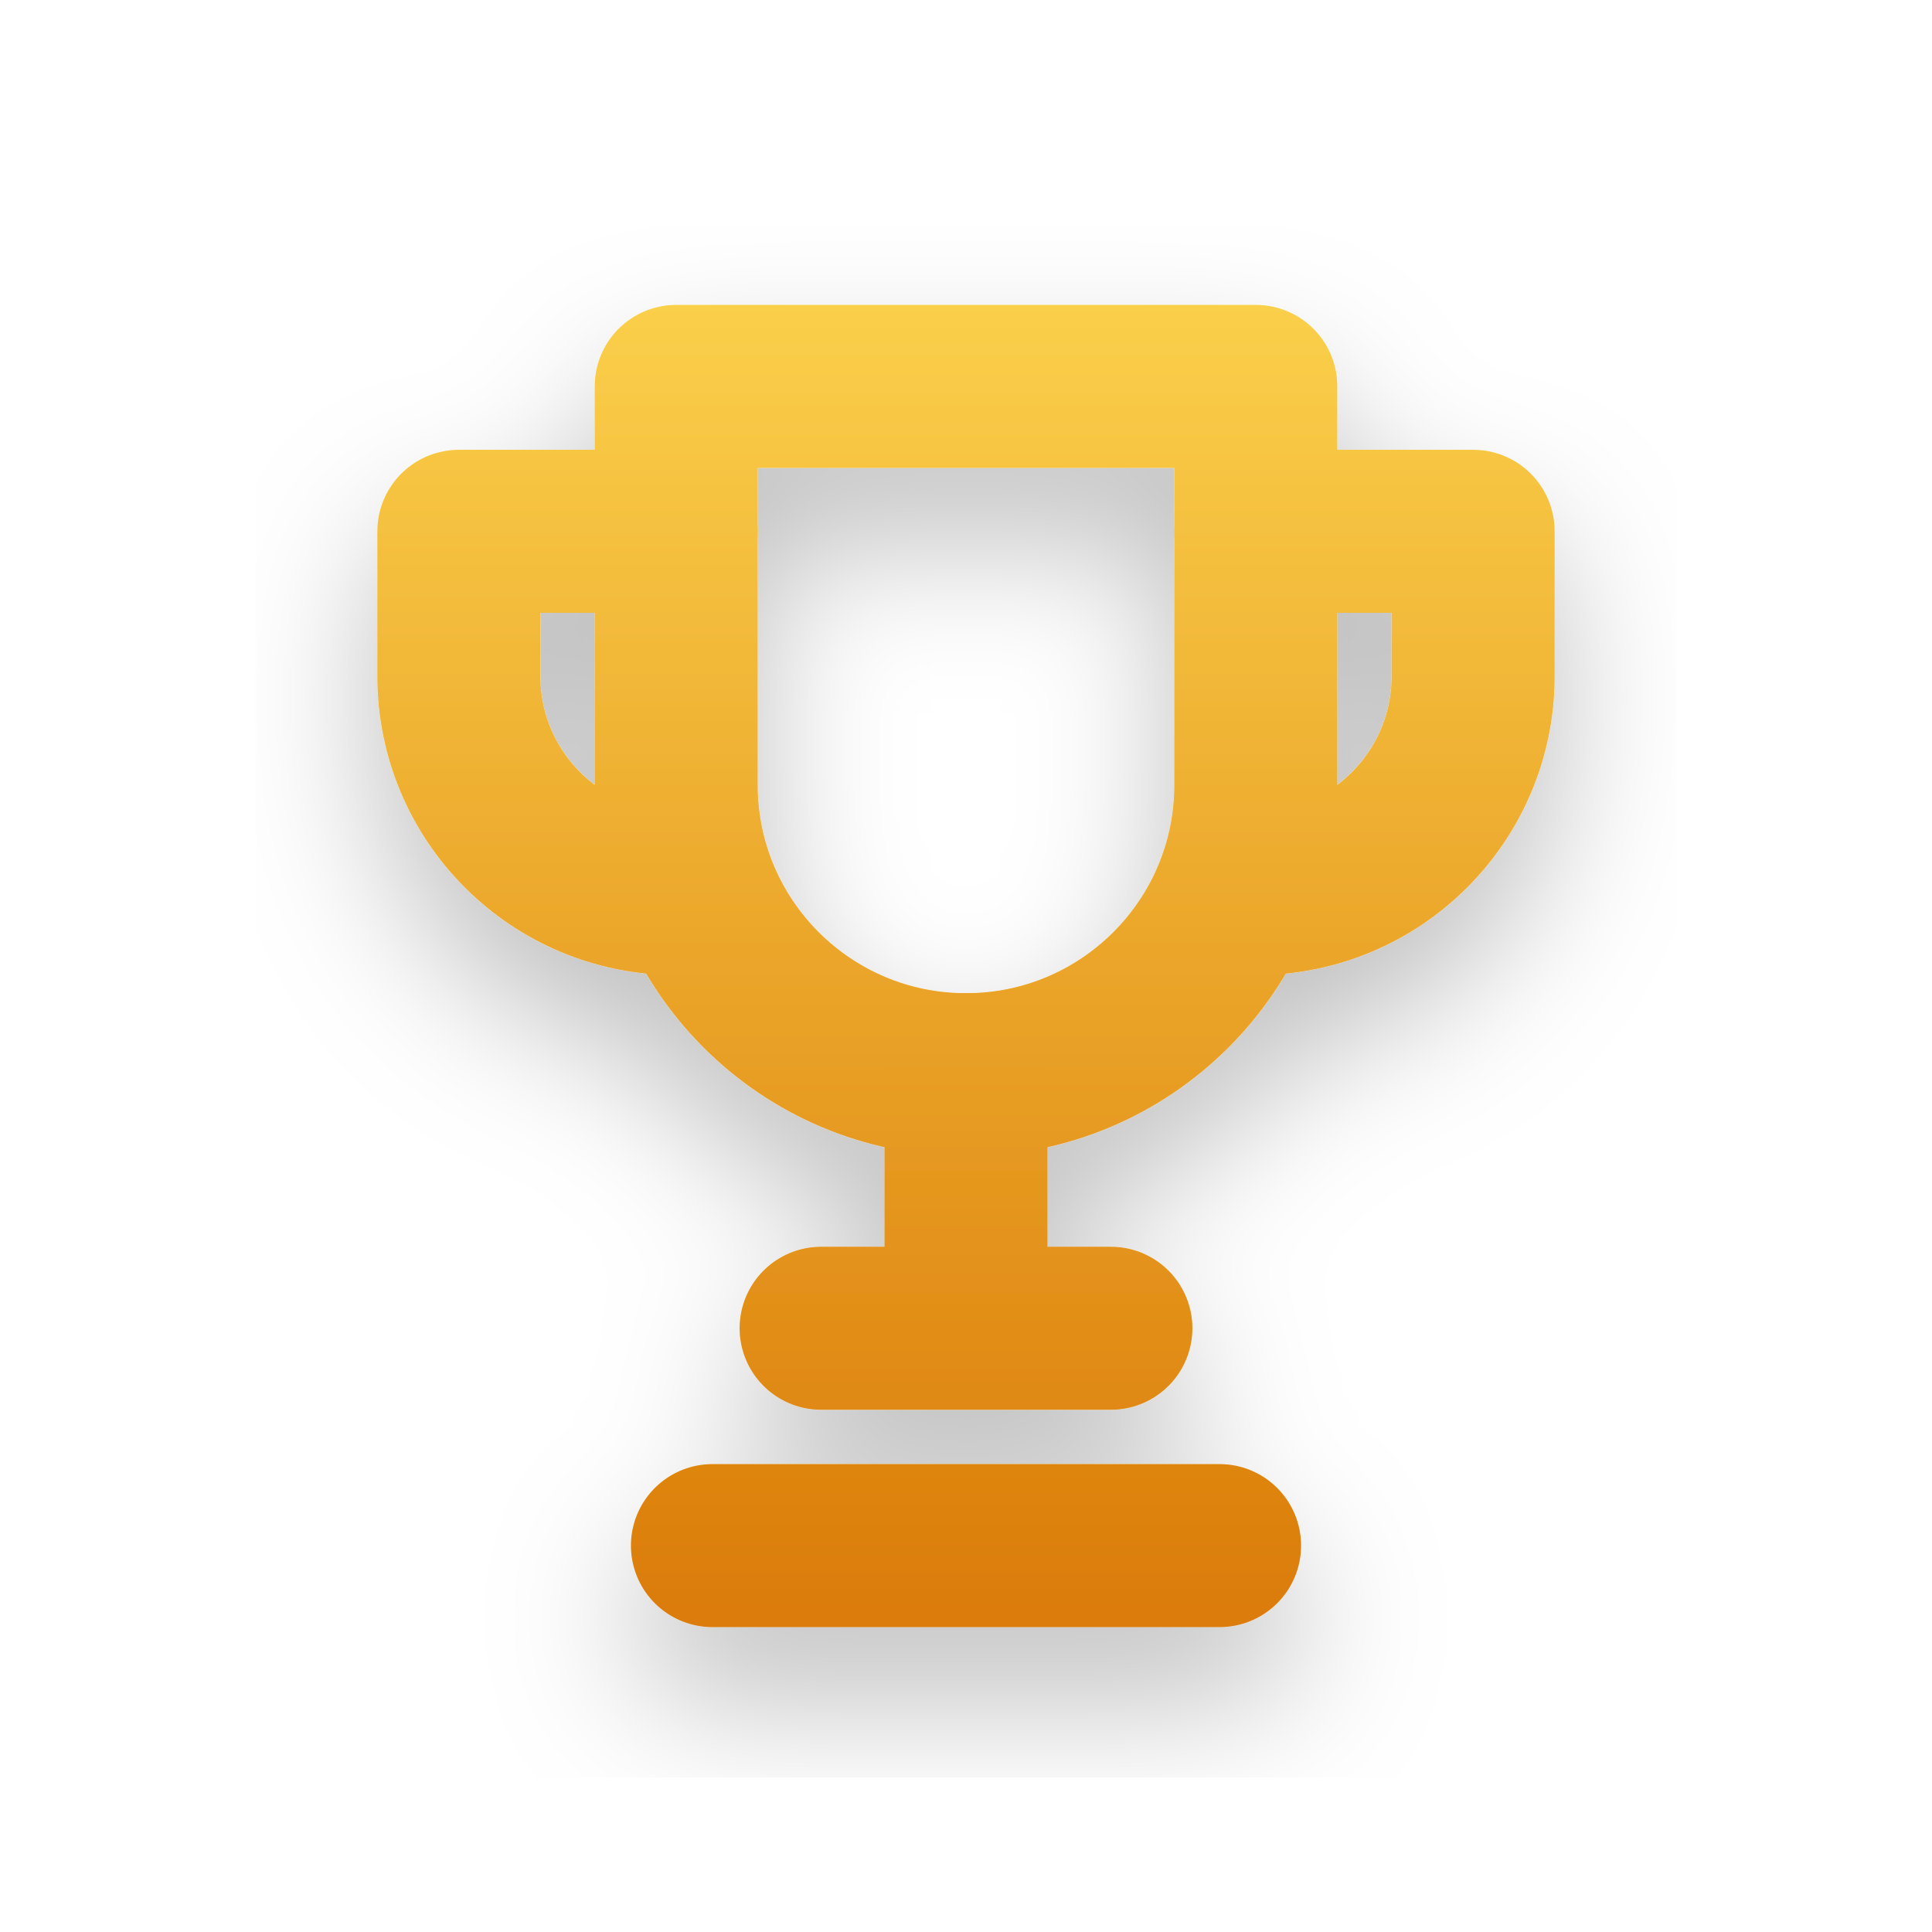
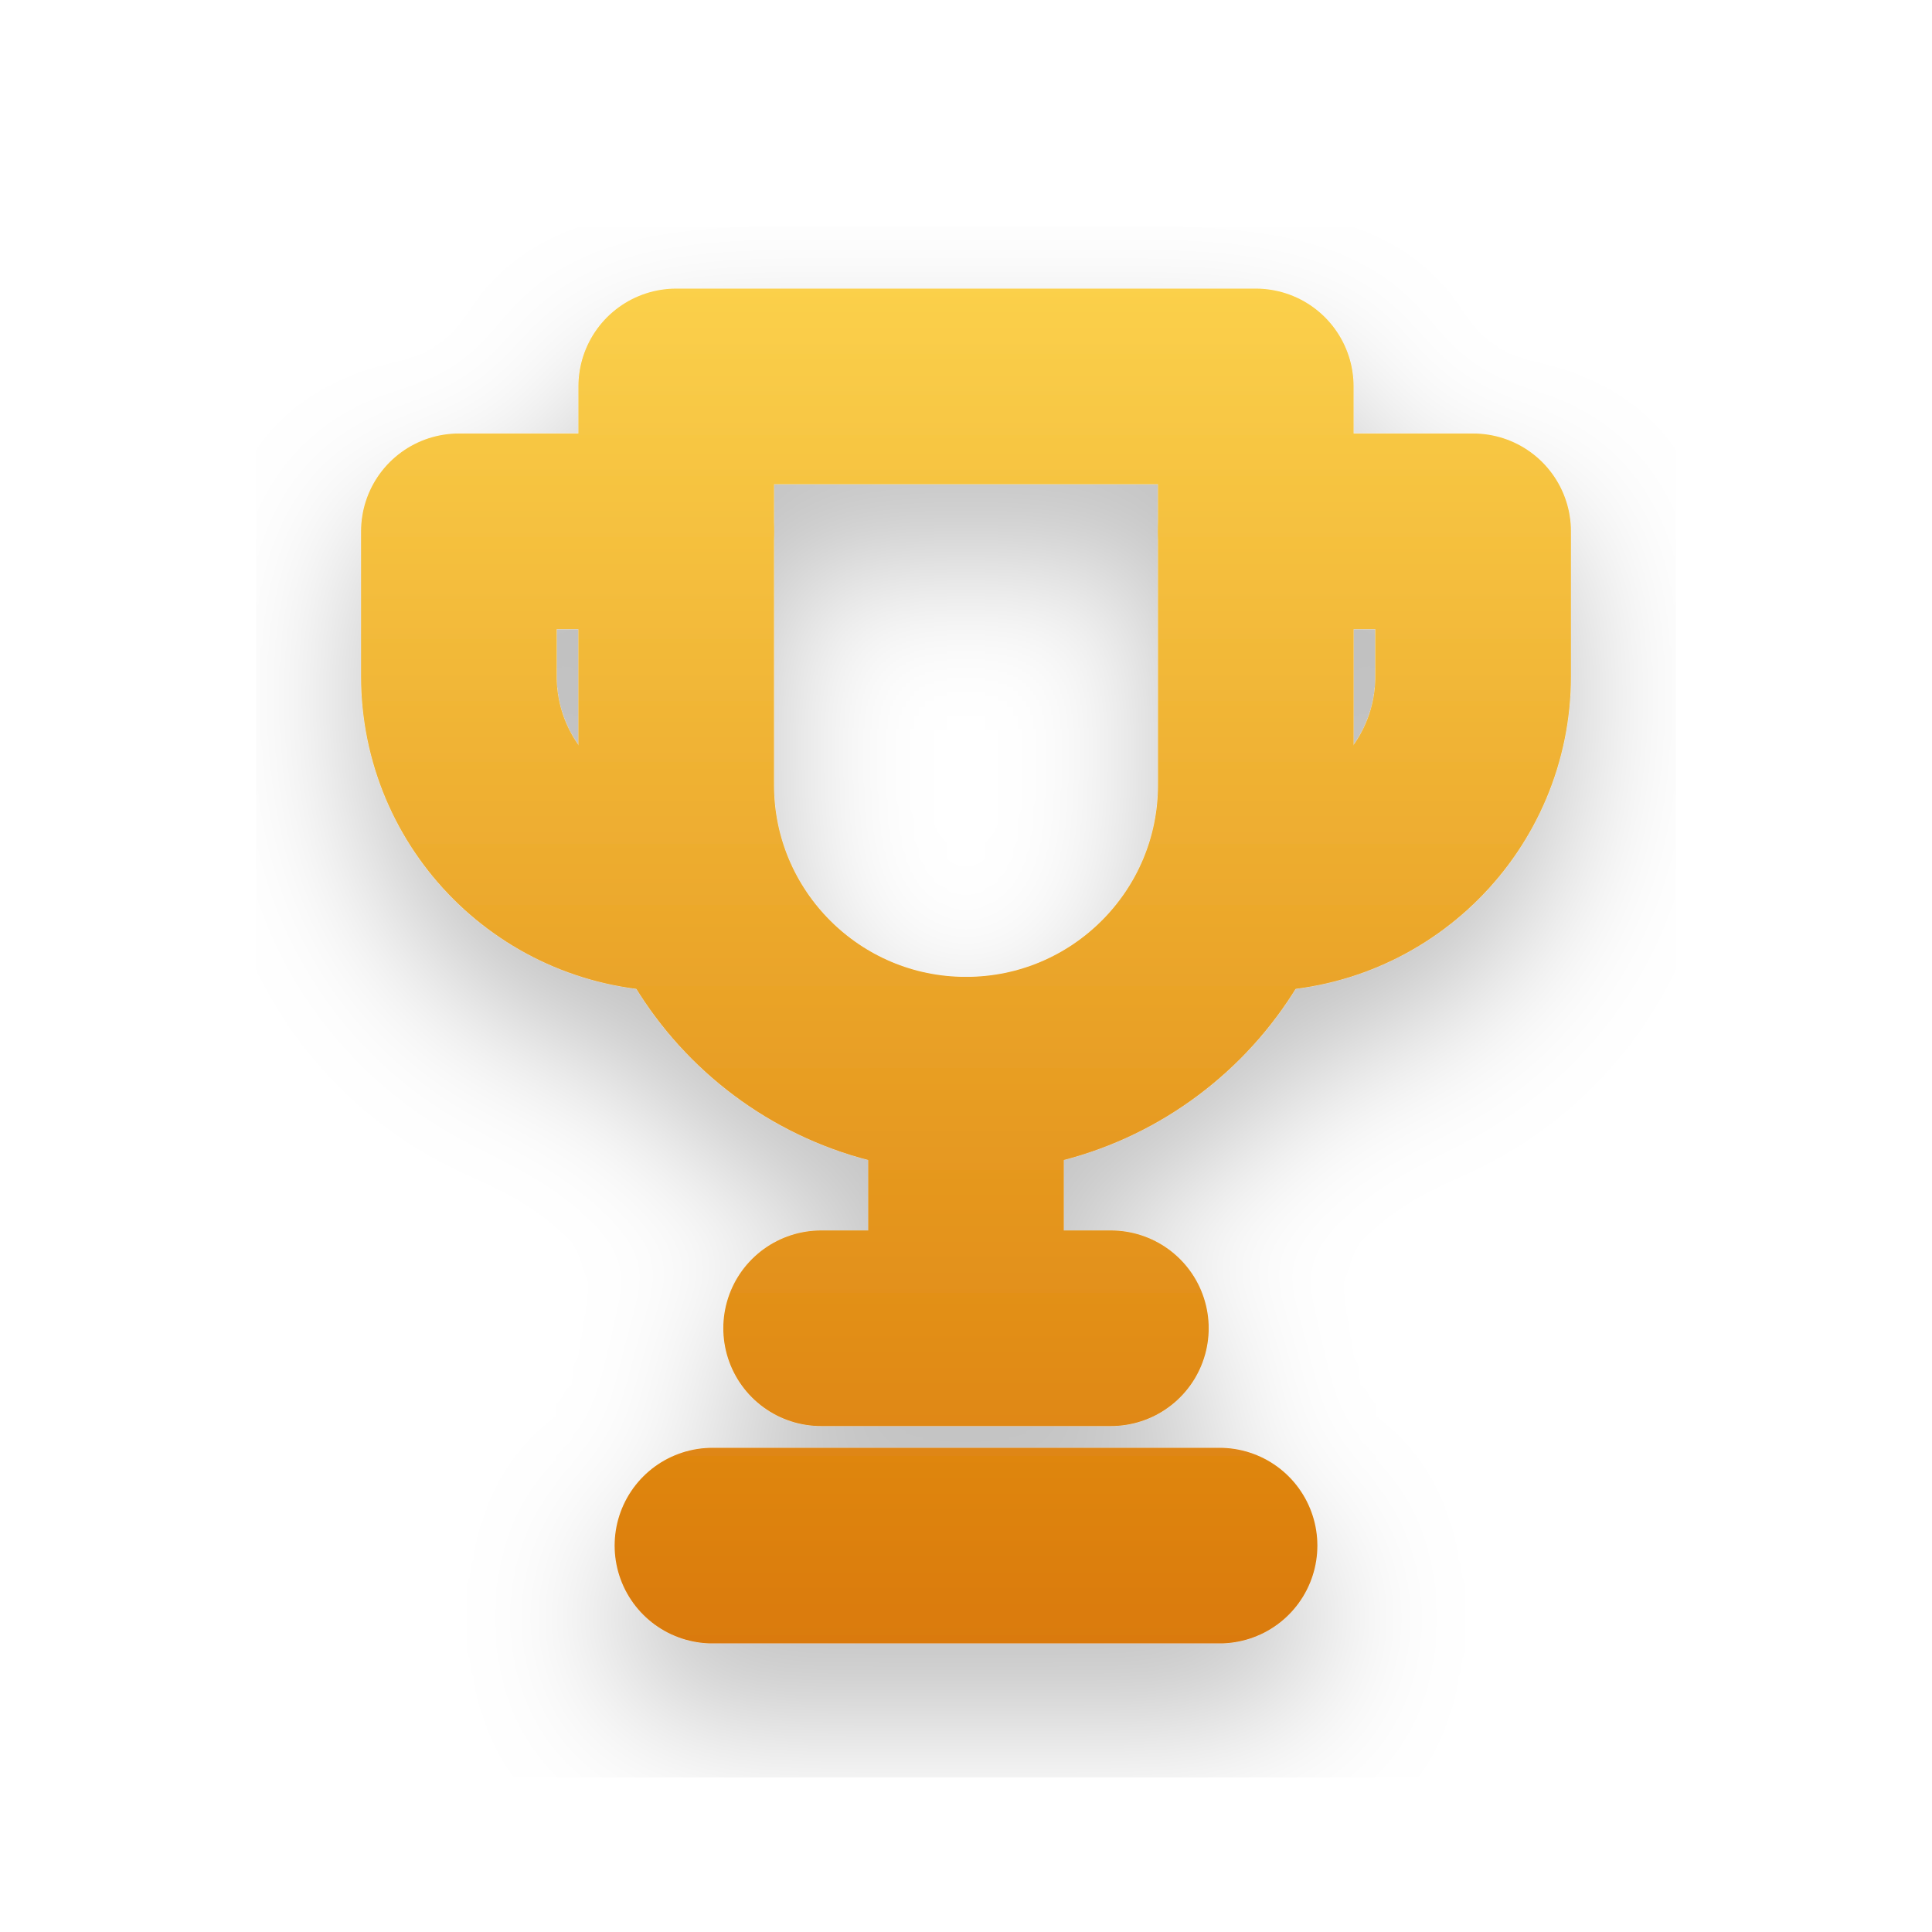
<svg xmlns="http://www.w3.org/2000/svg" viewBox="0 0 128 128" width="128" height="128">
  <defs>
    <linearGradient id="fg" gradientUnits="userSpaceOnUse" x1="0" y1="2" x2="0" y2="22">
      <stop offset="0" stop-color="#fcd34d" />
      <stop offset="1" stop-color="#d97706" />
    </linearGradient>
    <filter id="s" x="-20%" y="-20%" width="140%" height="140%">
      <feDropShadow dx="0" dy="1" stdDeviation="1" flood-color="#000" flood-opacity=".25" />
    </filter>
  </defs>
  <g filter="url(#s)" transform="translate(64 64) scale(4.8) translate(-12 -12)">
-     <path d="M8 4h8v5.5a4 4 0 01-8 0z" fill="none" stroke="url(#fg)" stroke-width="2.25" stroke-linecap="round" stroke-linejoin="round" />
-     <path d="M8 6H5v2a3 3 0 003 3M16 6h3v2a3 3 0 01-3 3M12 13.5v3.5M8.5 20h7M10 17h4" fill="none" stroke="url(#fg)" stroke-width="2.25" stroke-linecap="round" stroke-linejoin="round" />
+     <path d="M8 4h8v5.5a4 4 0 01-8 0z" fill="none" stroke="url(#fg)" stroke-width="2.7" stroke-linecap="round" stroke-linejoin="round" />
+     <path d="M8 6H5v2a3 3 0 003 3M16 6h3v2a3 3 0 01-3 3M12 13.5v3.5M8.5 20h7M10 17h4" fill="none" stroke="url(#fg)" stroke-width="2.7" stroke-linecap="round" stroke-linejoin="round" />
  </g>
</svg>
